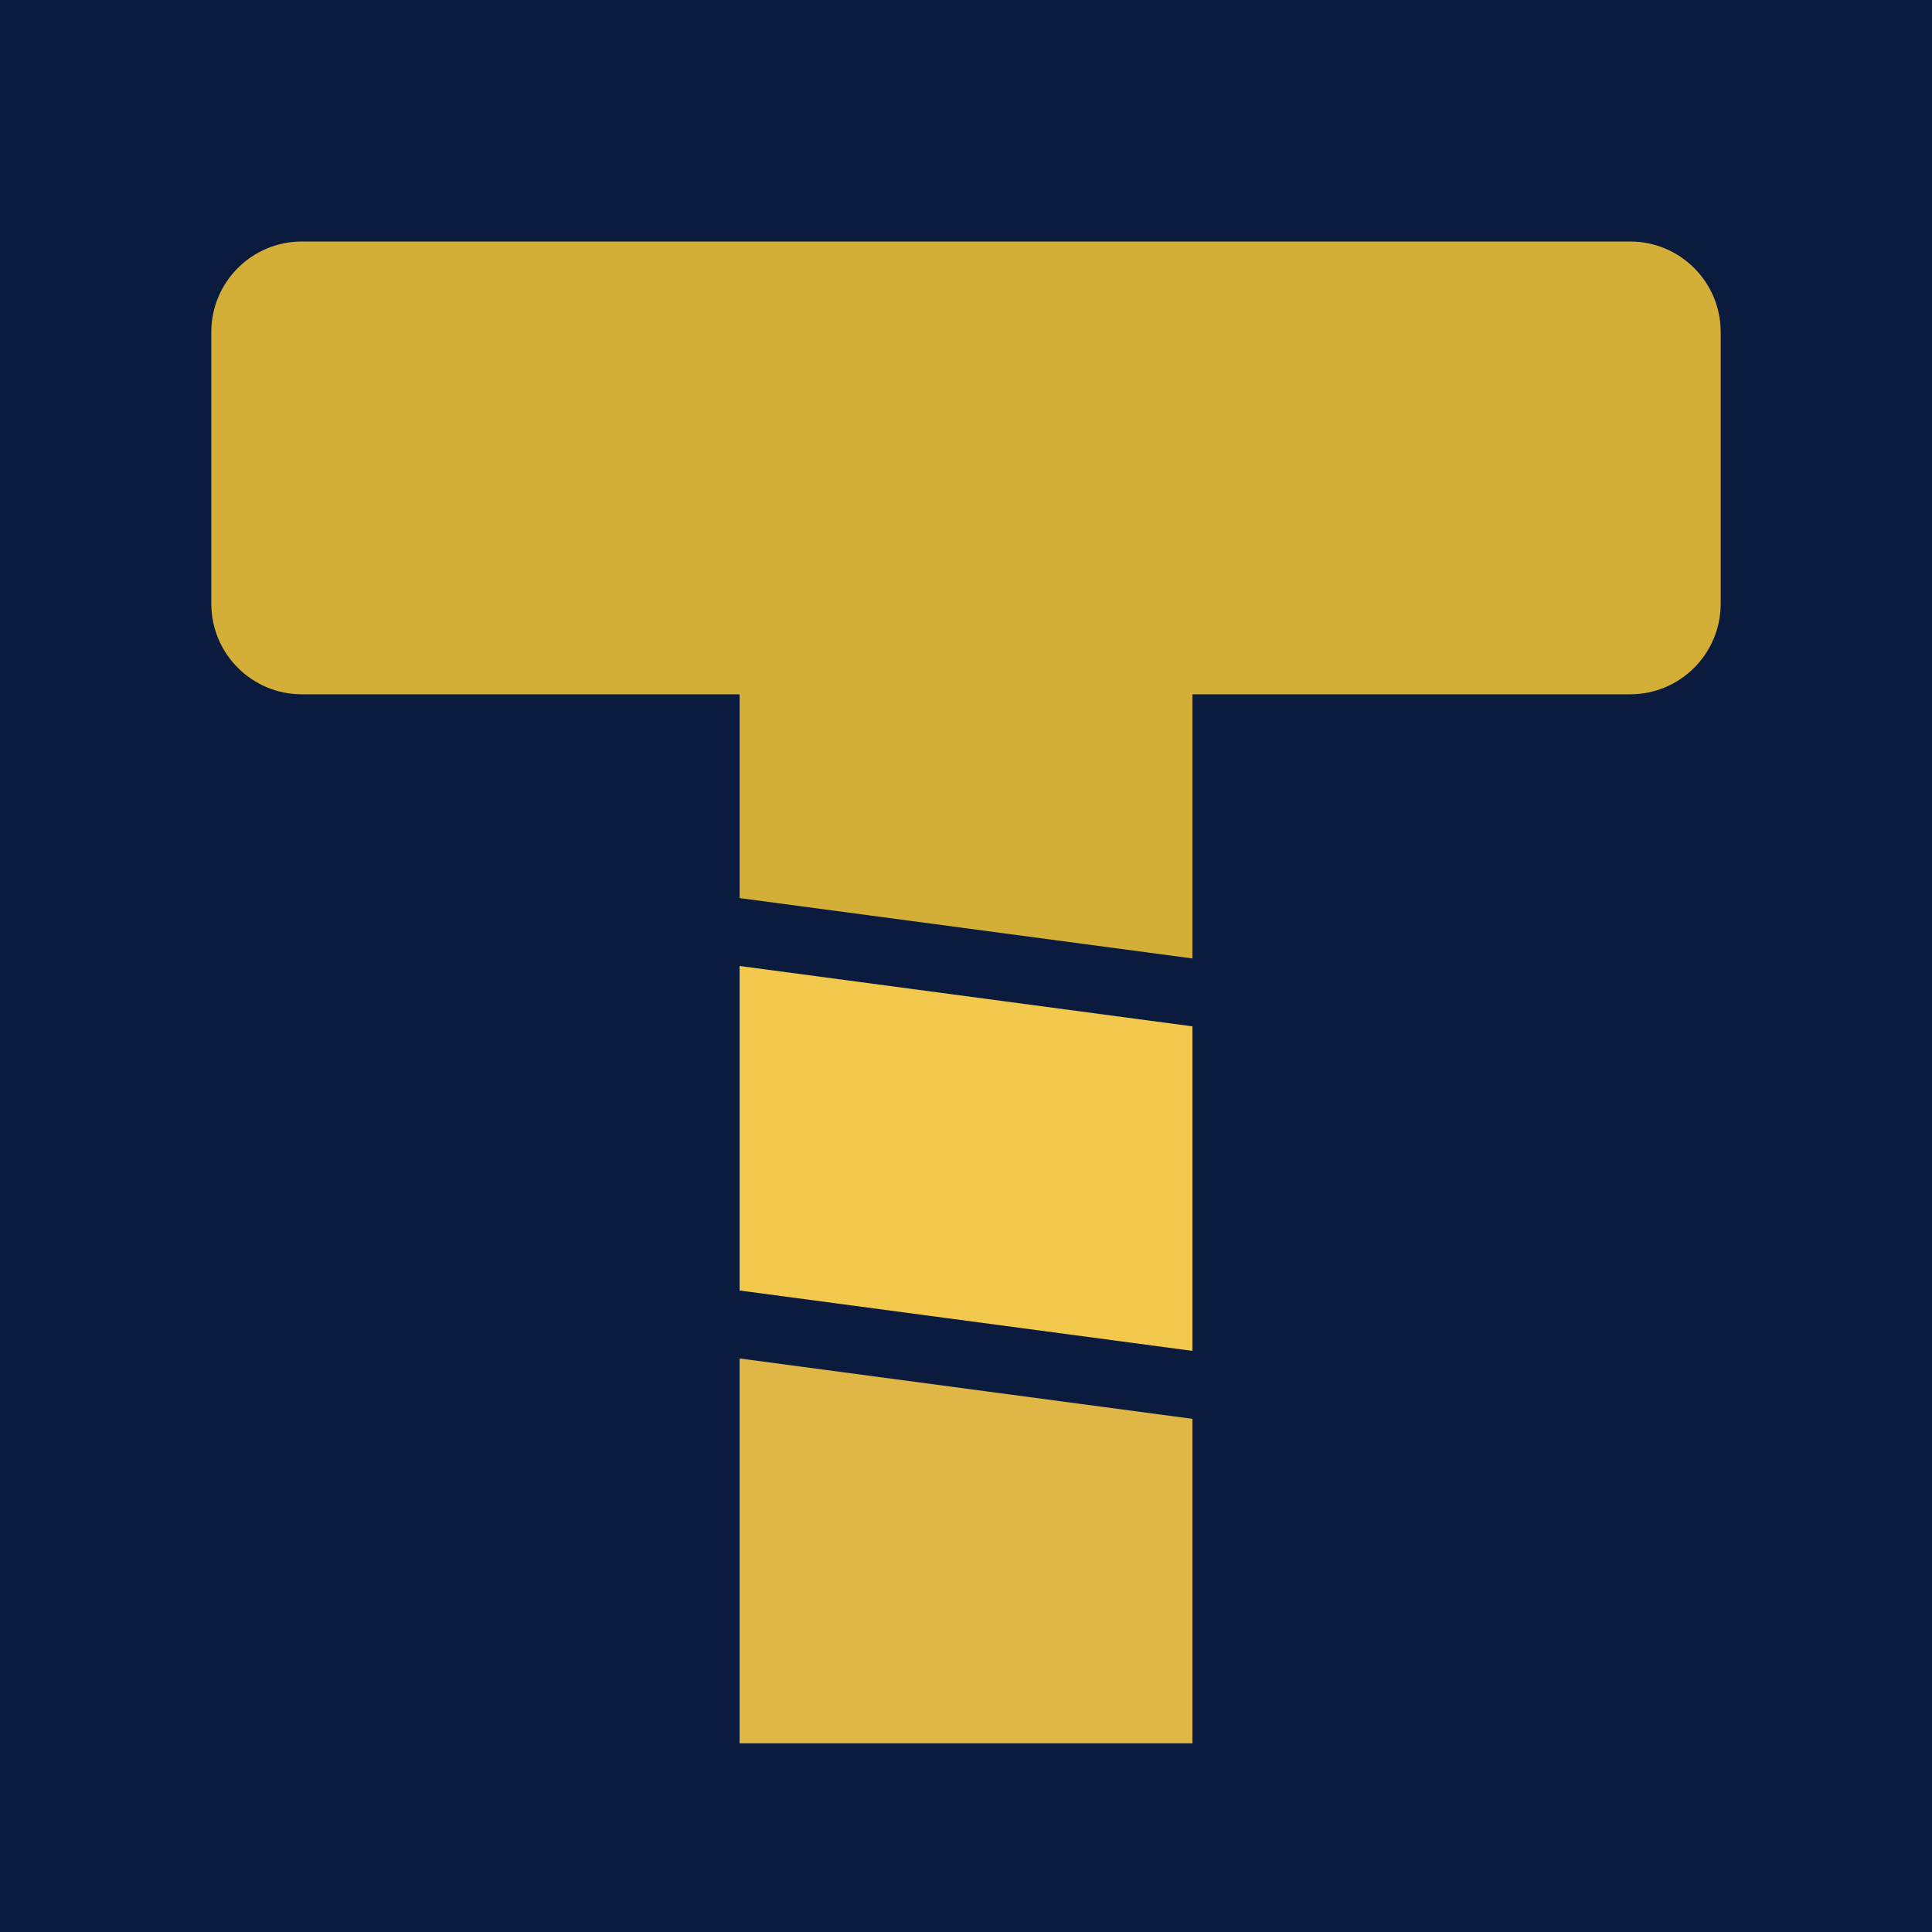
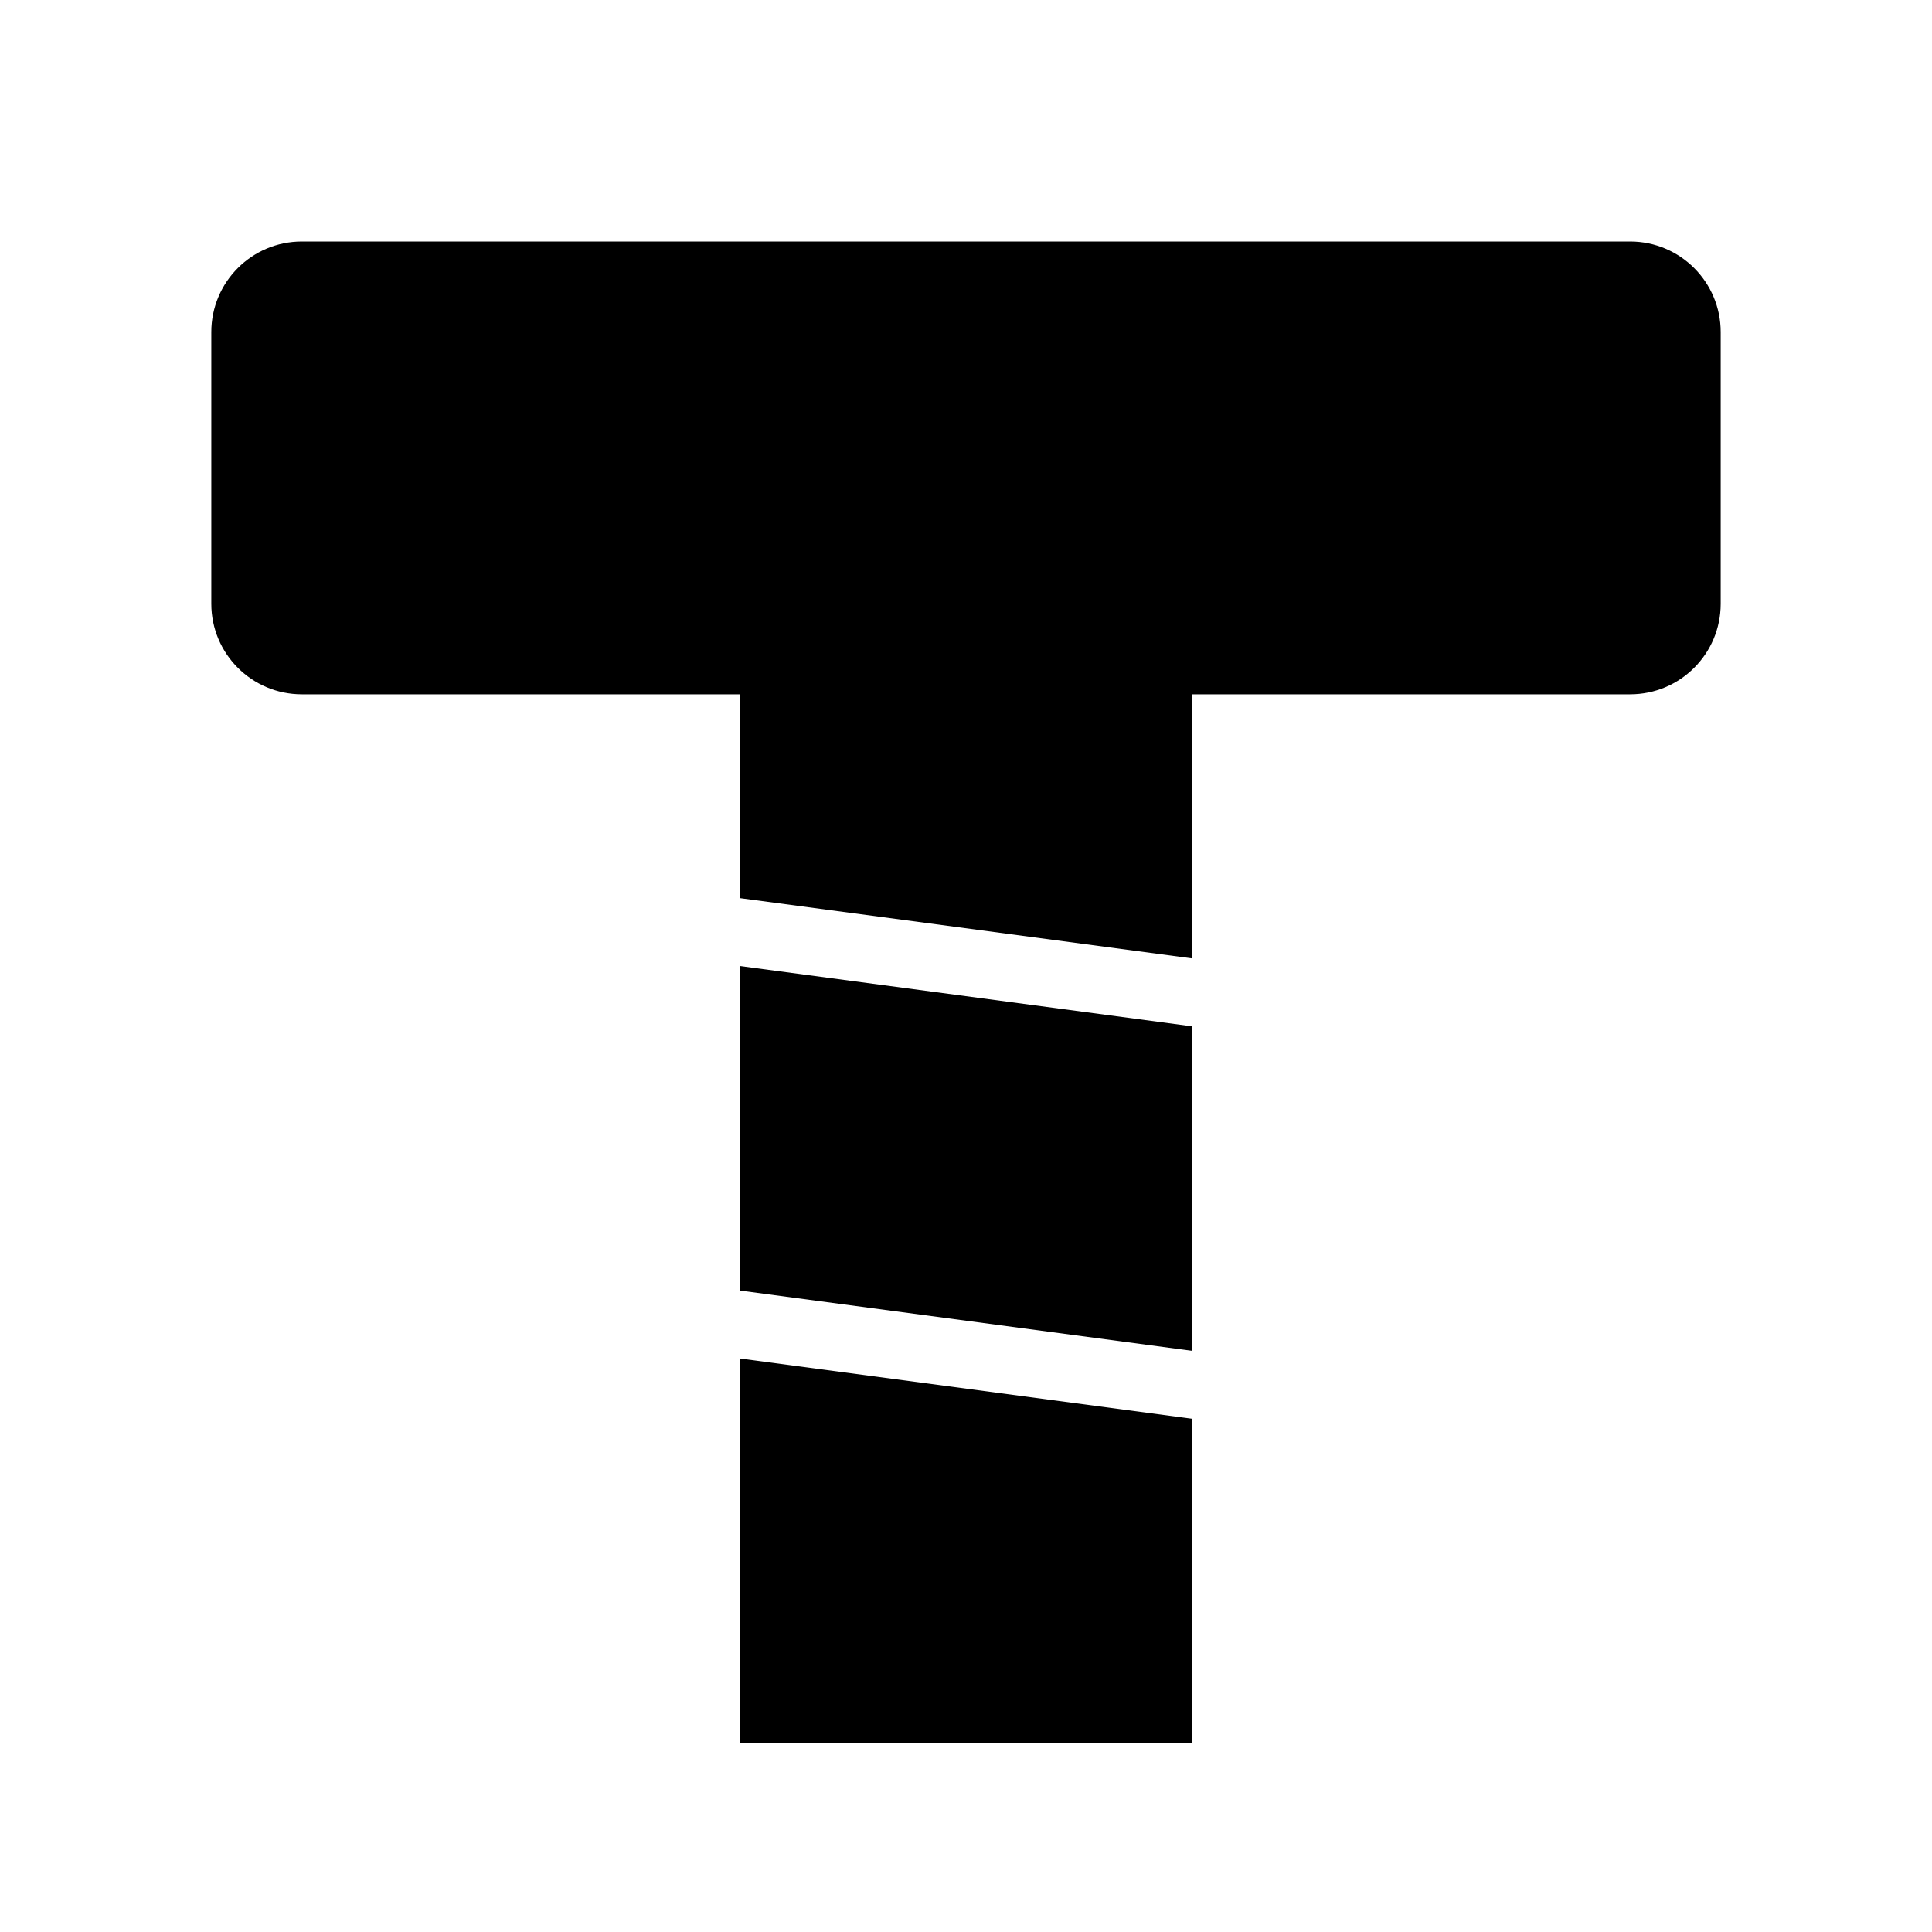
<svg xmlns="http://www.w3.org/2000/svg" width="512" height="512" viewBox="0 0 512 512" preserveAspectRatio="xMidYMid meet">
-   <rect x="0" y="0" width="512" height="512" fill="#0A1B3D" />
  <g shape-rendering="geometricPrecision">
-     <path d="M 80,64 H 432 A 24,24 0 0 1 456,88 V 160 A 24,24 0 0 1 432,184 H 316.0 L 316.0,254.0 L 196.0,238.0 L 196.0,184 H 80 A 24,24 0 0 1 56,160 V 88 A 24,24 0 0 1 80,64 Z" fill="#D4AF37" />
-     <polygon points="196.000,256.000 316.000,272.000 316.000,358.000 196.000,342.000" fill="#F2C94C" />
-     <polygon points="196.000,360.000 316.000,376.000 316.000,462.000 196.000,462.000" fill="#E0B646" />
+     <path d="M 80,64 H 432 A 24,24 0 0 1 456,88 V 160 A 24,24 0 0 1 432,184 H 316.0 L 316.0,254.0 L 196.0,238.0 L 196.0,184 H 80 A 24,24 0 0 1 56,160 V 88 A 24,24 0 0 1 80,64 Z" fill="#000000" />
+     <polygon points="196.000,256.000 316.000,272.000 316.000,358.000 196.000,342.000" fill="#000000" />
+     <polygon points="196.000,360.000 316.000,376.000 316.000,462.000 196.000,462.000" fill="#000000" />
  </g>
</svg>
